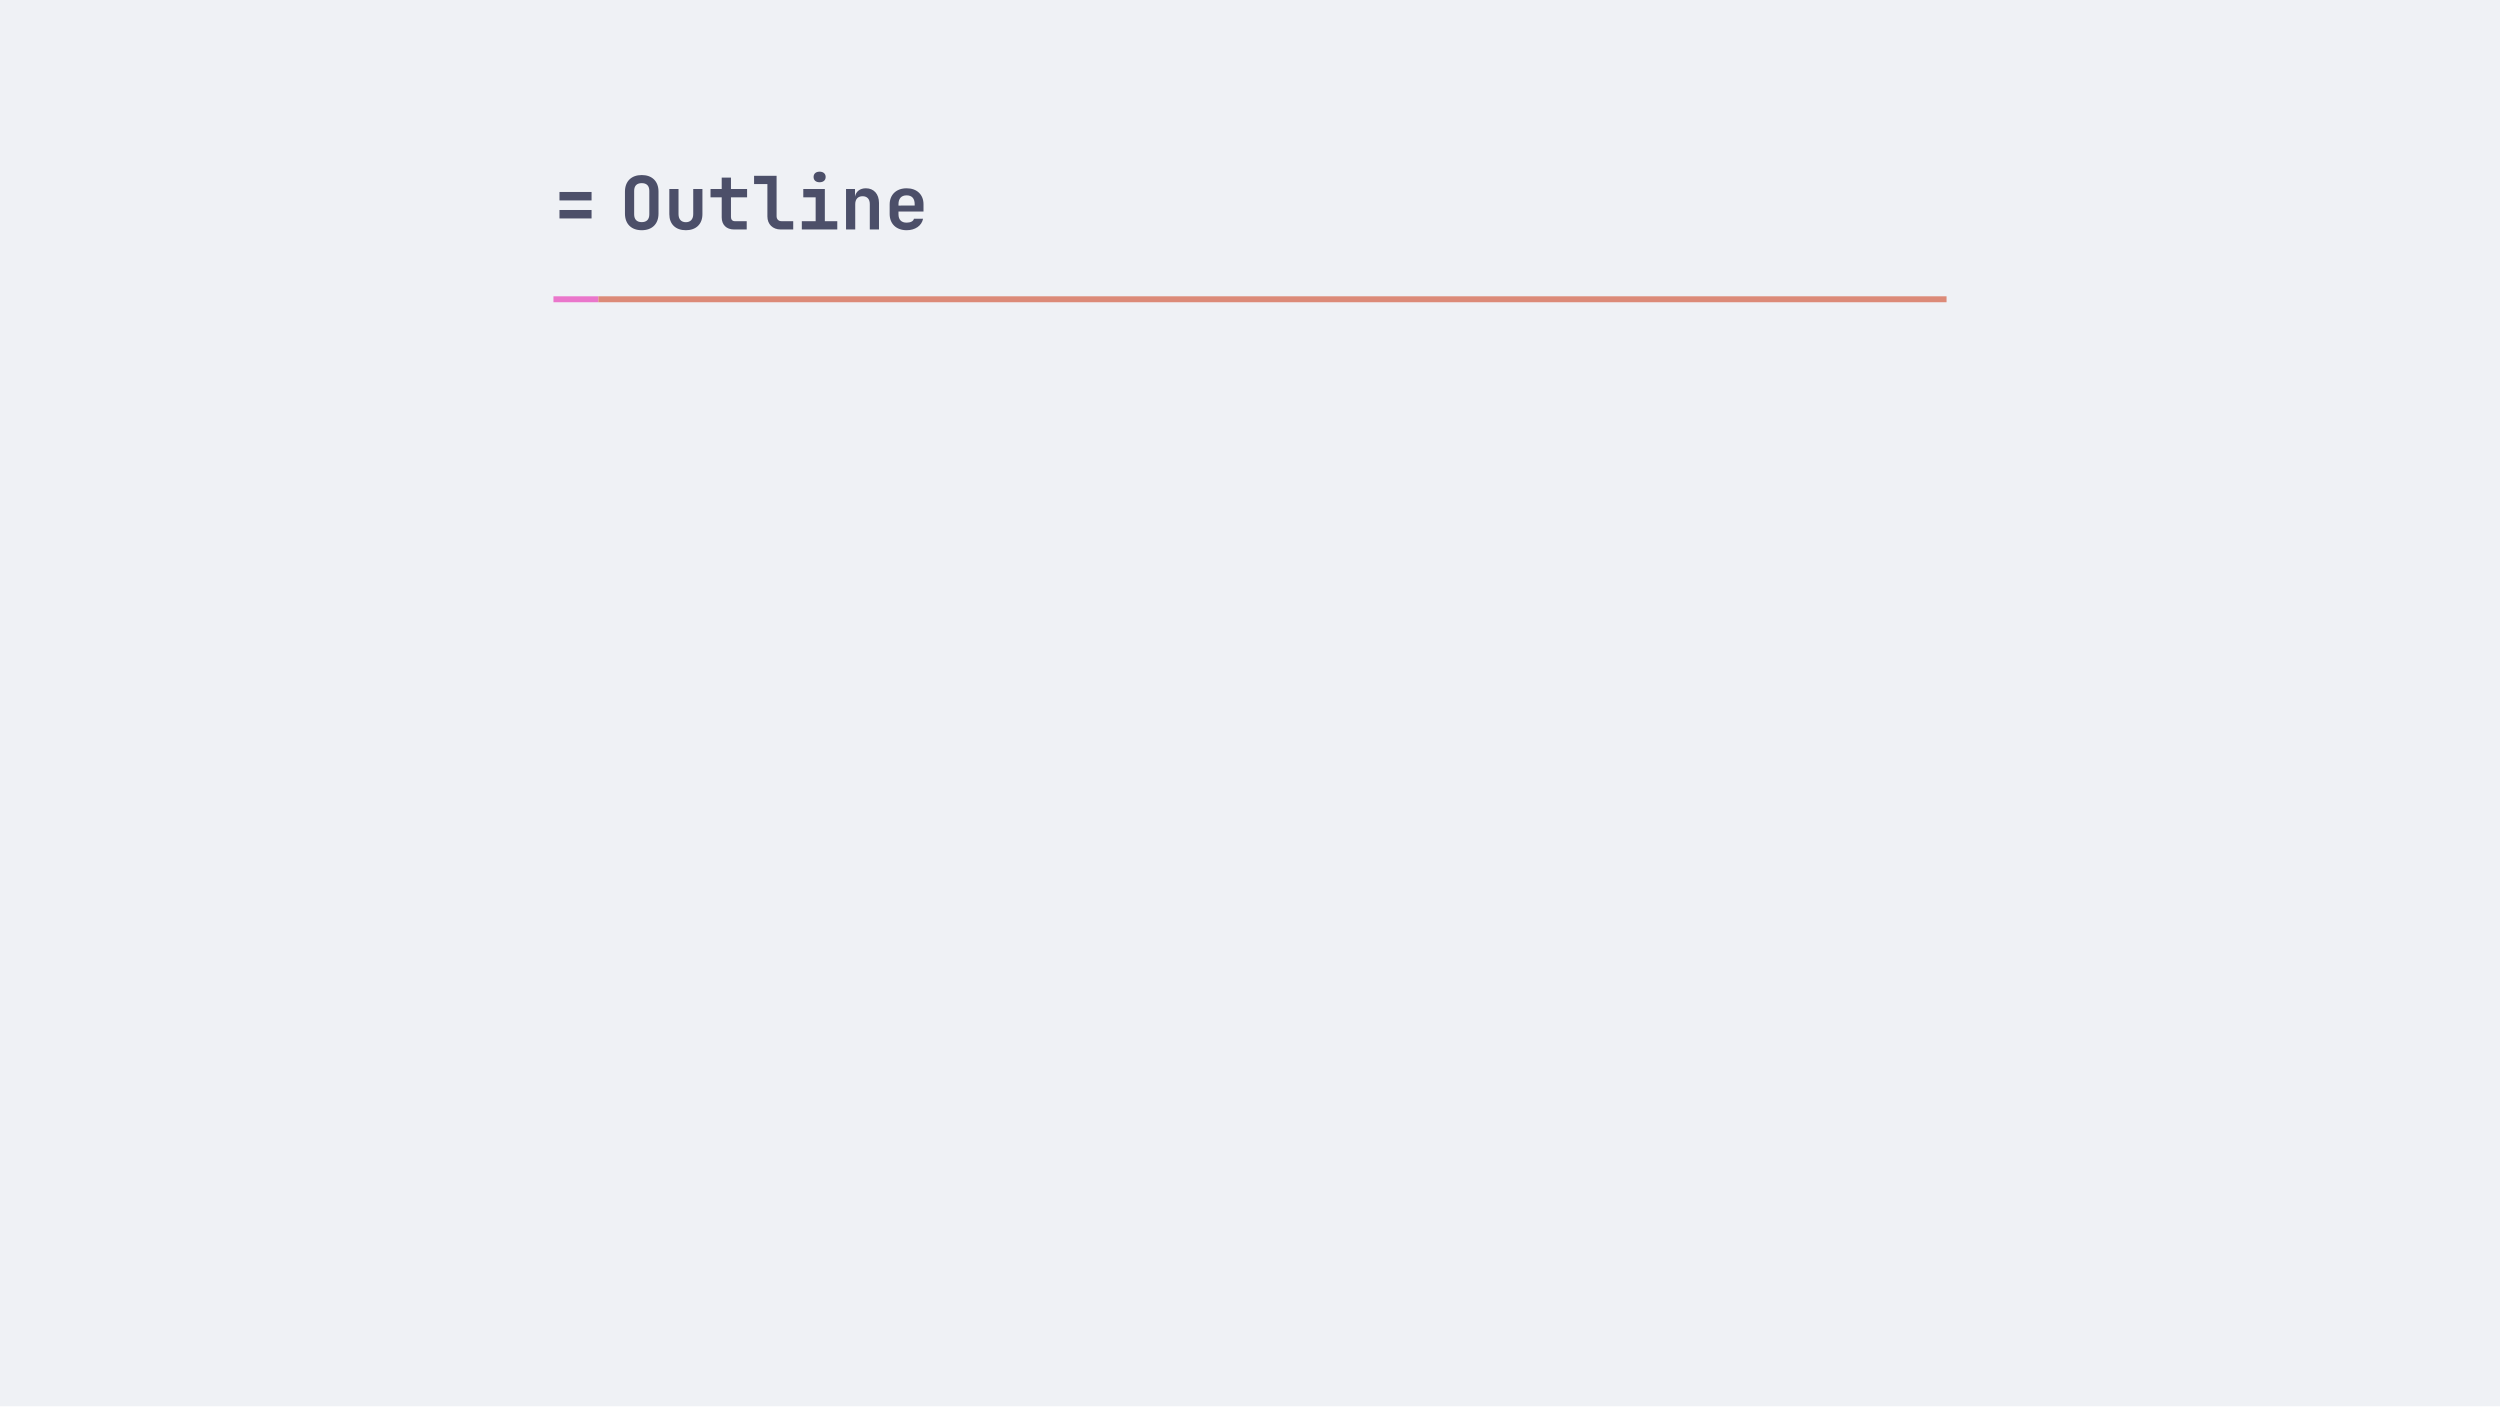
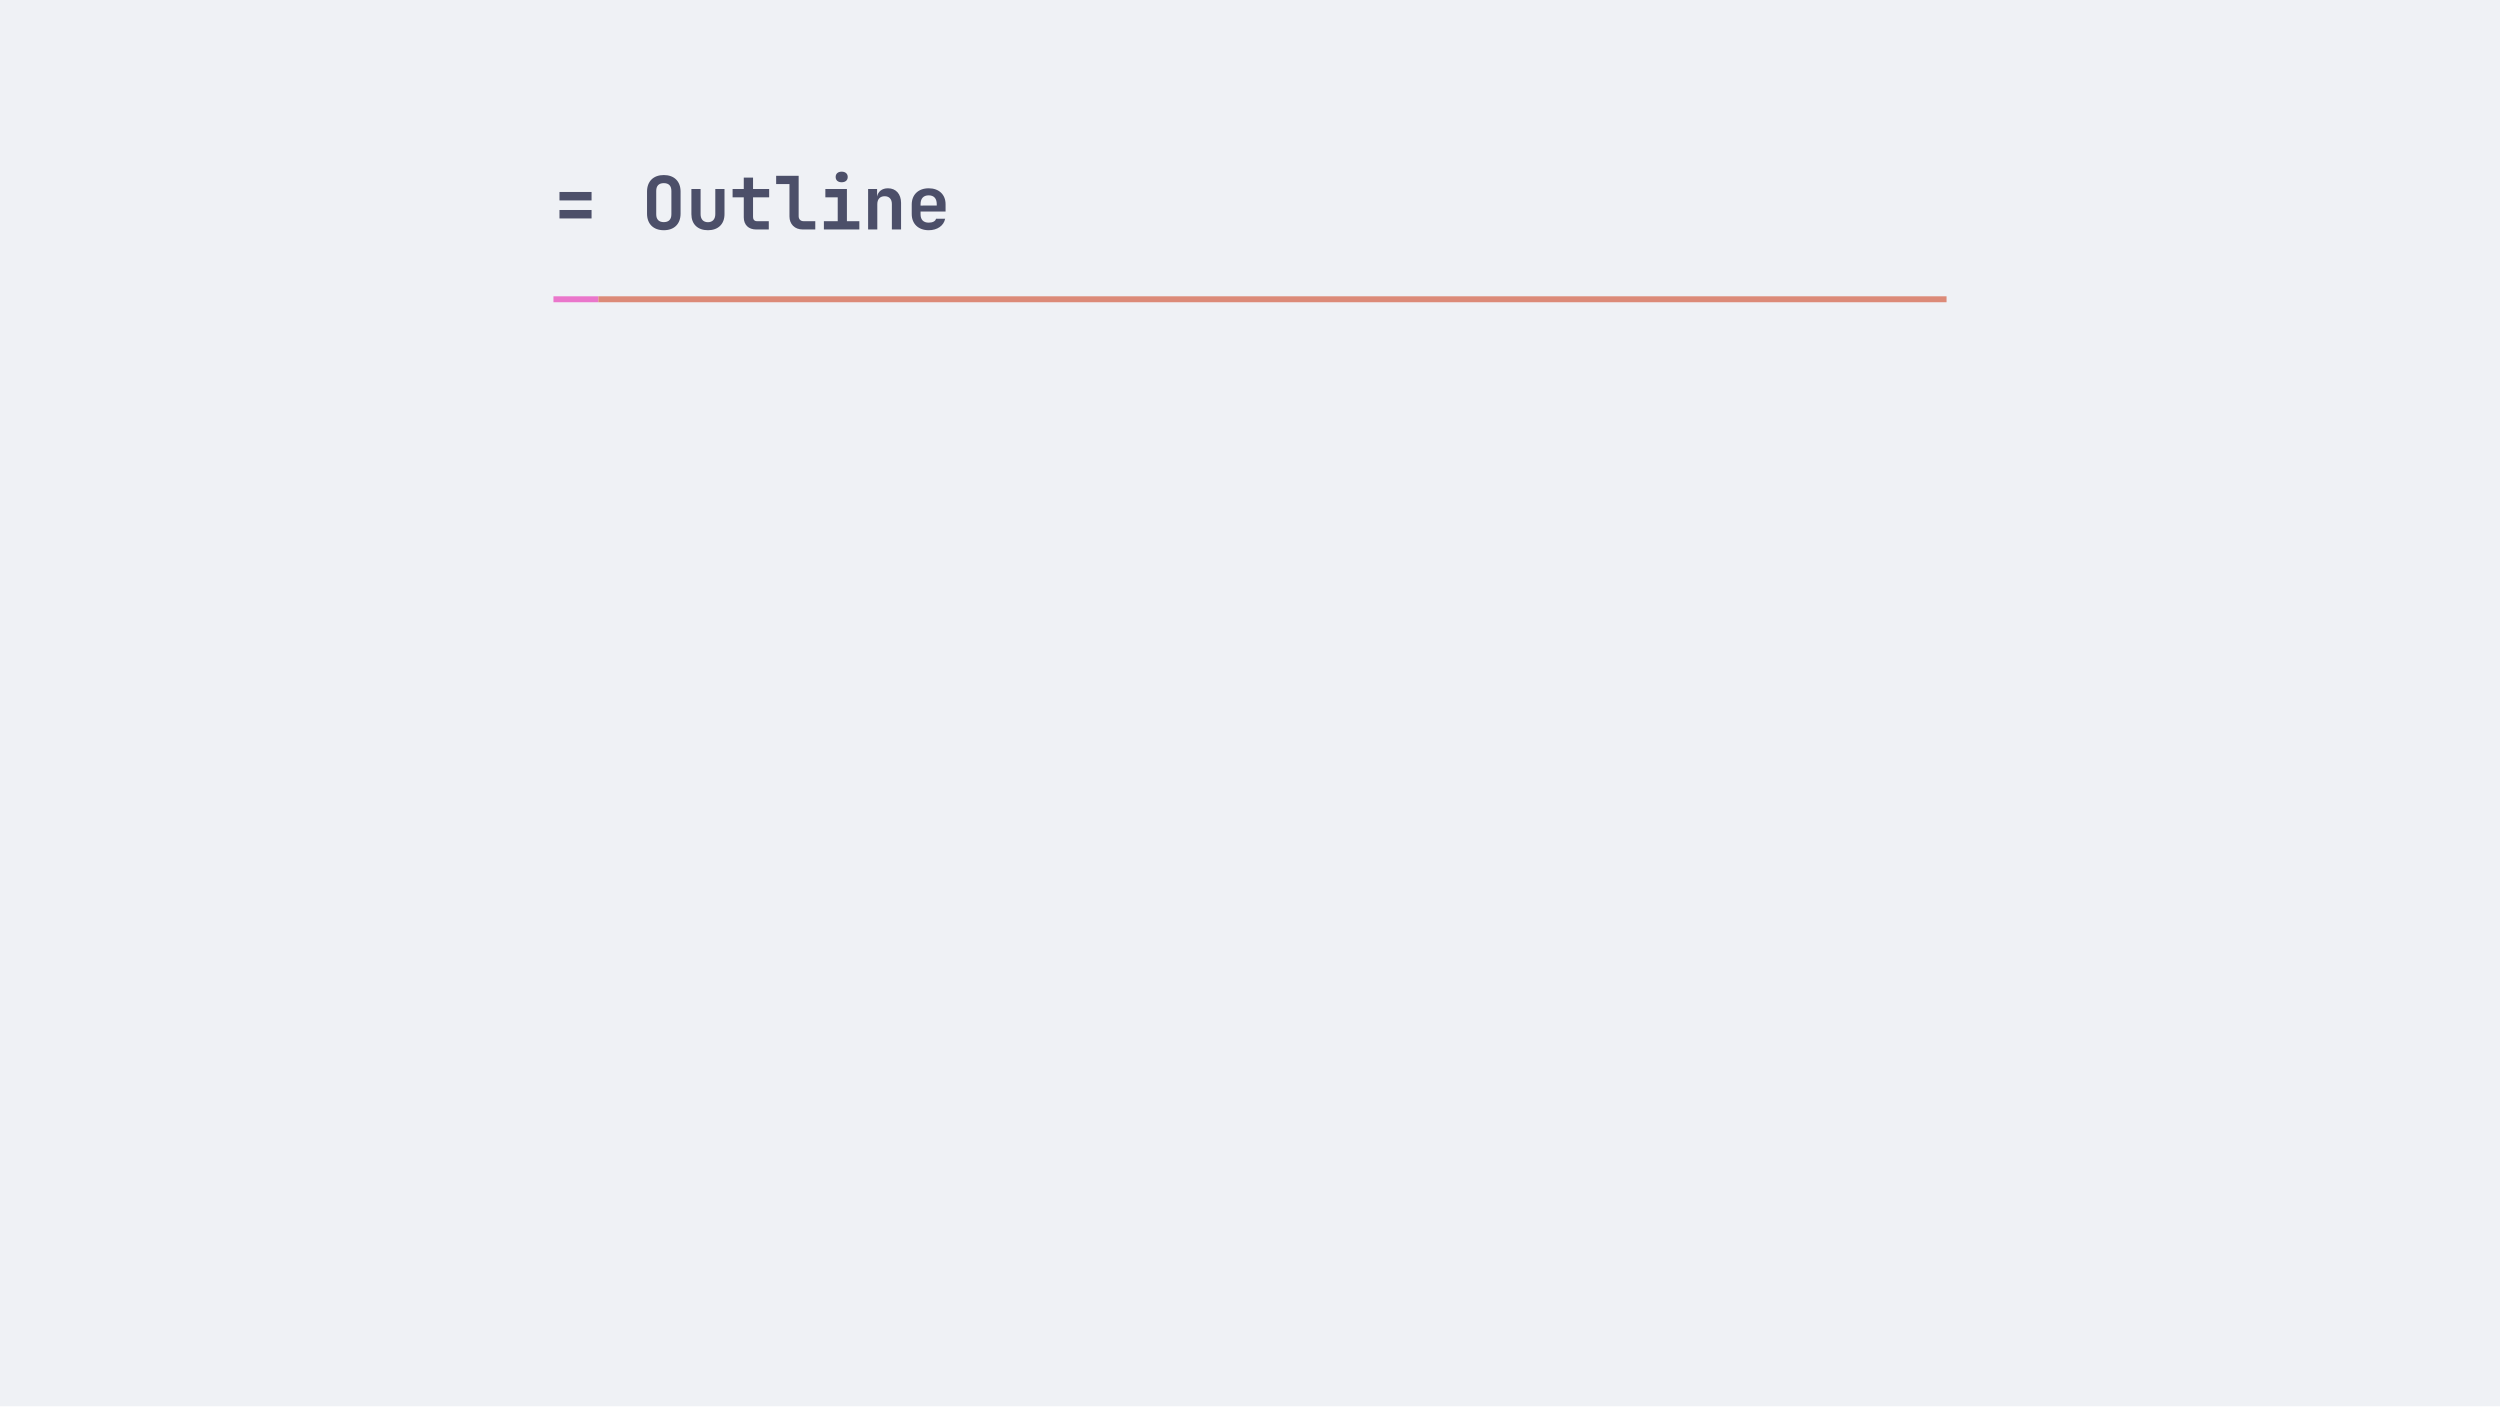
<svg xmlns="http://www.w3.org/2000/svg" xmlns:xlink="http://www.w3.org/1999/xlink" class="typst-doc" viewBox="0 0 841.89 473.563" width="841.89pt" height="473.563pt">
  <path class="typst-shape" fill="#eff1f5" fill-rule="nonzero" d="M 0 0v 473.563 h 841.89 v -473.563 Z " />
  <g>
    <g class="typst-group">
      <g />
    </g>
    <g class="typst-group">
      <g>
        <g class="typst-group" transform="matrix(1 0 0 1 186.378 59.19519)">
          <g>
            <g class="typst-group">
              <g>
                <g class="typst-group">
                  <g>
-                     <g class="typst-text" transform="matrix(1 0 0 -1 0 18.08557)">
-                       <use xlink:href="#g95CACA2CE283C6CBC6362BDA307592A6" x="0" y="0" fill="#4c4f69" fill-rule="nonzero" />
+                     <g class="typst-group">
+                       <g>
+                         <g class="typst-text" transform="matrix(1 0 0 -1 0 18.08557)">
+                           <use xlink:href="#g95CACA2CE283C6CBC6362BDA307592A6" x="0" y="0" fill="#4c4f69" fill-rule="nonzero" />
+                         </g>
+                       </g>
                    </g>
-                     <g class="typst-text" transform="matrix(1 0 0 -1 22.29727 18.08557)">
-                       <use xlink:href="#g60FD0865F87569DCC7849CD332598A84" x="0" y="0" fill="#4c4f69" fill-rule="nonzero" />
-                       <use xlink:href="#gC9A86391263C2386867A510657BFD76A" x="14.865" y="0" fill="#4c4f69" fill-rule="nonzero" />
-                       <use xlink:href="#gC3BFBE380BE98BF27699545B383C1DFD" x="29.73" y="0" fill="#4c4f69" fill-rule="nonzero" />
-                       <use xlink:href="#gBCE8961479C110F29AD9C127C4304EFC" x="44.595" y="0" fill="#4c4f69" fill-rule="nonzero" />
-                       <use xlink:href="#gF6A3270FE12CAC3AB96A92A2AB8E5179" x="59.459" y="0" fill="#4c4f69" fill-rule="nonzero" />
-                       <use xlink:href="#g4C8993BF828384B3EE043EA2A8FC72EF" x="74.324" y="0" fill="#4c4f69" fill-rule="nonzero" />
-                       <use xlink:href="#g5609B6F0484745DC43E3BC400720E86D" x="89.189" y="0" fill="#4c4f69" fill-rule="nonzero" />
+                     <g class="typst-group" transform="matrix(1 0 0 1 29.7297 0)">
+                       <g>
+                         <g class="typst-group">
+                           <g>
+                             <g class="typst-text" transform="matrix(1 0 0 -1 0 18.08557)">
+                               <use xlink:href="#g60FD0865F87569DCC7849CD332598A84" x="0" y="0" fill="#4c4f69" fill-rule="nonzero" />
+                               <use xlink:href="#gC9A86391263C2386867A510657BFD76A" x="14.865" y="0" fill="#4c4f69" fill-rule="nonzero" />
+                               <use xlink:href="#gC3BFBE380BE98BF27699545B383C1DFD" x="29.73" y="0" fill="#4c4f69" fill-rule="nonzero" />
+                               <use xlink:href="#gBCE8961479C110F29AD9C127C4304EFC" x="44.595" y="0" fill="#4c4f69" fill-rule="nonzero" />
+                               <use xlink:href="#gF6A3270FE12CAC3AB96A92A2AB8E5179" x="59.459" y="0" fill="#4c4f69" fill-rule="nonzero" />
+                               <use xlink:href="#g4C8993BF828384B3EE043EA2A8FC72EF" x="74.324" y="0" fill="#4c4f69" fill-rule="nonzero" />
+                               <use xlink:href="#g5609B6F0484745DC43E3BC400720E86D" x="89.189" y="0" fill="#4c4f69" fill-rule="nonzero" />
+                             </g>
+                           </g>
+                         </g>
+                       </g>
                    </g>
                  </g>
                </g>
              </g>
            </g>
            <g class="typst-group" transform="matrix(1 0 0 1 0 40.58557)">
              <g>
                <g class="typst-group">
                  <g>
                    <g class="typst-group">
                      <g>
                        <path class="typst-shape" fill="#ea76cb" fill-rule="nonzero" d="M 0 0v 2 h 15.133 v -2 Z " />
                      </g>
                    </g>
                    <g class="typst-group" transform="matrix(1 0 0 1 15.13335 0)">
                      <g>
                        <path class="typst-shape" fill="#dc8a78" fill-rule="nonzero" d="M 0 0v 2 h 454.001 v -2 Z " />
                      </g>
                    </g>
                  </g>
                </g>
              </g>
            </g>
          </g>
        </g>
      </g>
    </g>
    <g class="typst-group" transform="matrix(1 0 0 1 0 457.813)">
      <g />
    </g>
  </g>
  <defs id="glyph">
    <symbol id="g95CACA2CE283C6CBC6362BDA307592A6" overflow="visible">
      <path d="M 0 0m 2.032 9.786 h 10.802 v 2.849 h -10.802 Z m 0 -6.07 h 10.802 v 2.849 h -10.802 Z " />
    </symbol>
    <symbol id="g60FD0865F87569DCC7849CD332598A84" overflow="visible">
      <path d="M 0 0m 7.432 -0.248 c 3.468 0 5.649 2.081 5.649 5.599 v 7.408 c 0 3.493 -2.18 5.574 -5.649 5.574 c -3.468 0 -5.649 -2.081 -5.649 -5.599 v -7.383 c 0 -3.518 2.18 -5.599 5.649 -5.599 Z m 0 2.725 c -1.66 0 -2.552 0.917 -2.552 2.626 v 7.878 c 0 1.709 0.867 2.626 2.552 2.626 c 1.685 0 2.552 -0.917 2.552 -2.626 v -7.878 c 0 -1.709 -0.892 -2.626 -2.552 -2.626 Z " />
    </symbol>
    <symbol id="gC9A86391263C2386867A510657BFD76A" overflow="visible">
      <path d="M 0 0m 7.432 -0.248 c 3.419 0 5.574 2.056 5.574 5.401 v 8.473 h -3.097 v -8.448 c 0 -1.734 -0.941 -2.725 -2.477 -2.725 c -1.561 0 -2.477 0.991 -2.477 2.725 v 8.448 h -3.097 v -8.473 c 0 -3.345 2.106 -5.401 5.574 -5.401 Z " />
    </symbol>
    <symbol id="gC3BFBE380BE98BF27699545B383C1DFD" overflow="visible">
      <path d="M 0 0m 8.795 0 h 4.261 v 2.8 h -4.038 c -0.793 0 -1.264 0.57 -1.264 1.363 v 6.664 h 5.426 v 2.8 h -5.426 v 3.84 h -3.122 v -3.84 h -3.766 v -2.8 h 3.766 v -6.739 c 0 -2.527 1.61 -4.088 4.162 -4.088 Z " />
    </symbol>
    <symbol id="gBCE8961479C110F29AD9C127C4304EFC" overflow="visible">
      <path d="M 0 0m 9.637 0 h 4.212 v 2.8 h -3.989 c -0.966 0 -1.61 0.669 -1.61 1.685 v 13.601 h -7.581 v -2.8 h 4.484 v -10.876 c 0 -2.651 1.784 -4.41 4.484 -4.41 Z " />
    </symbol>
    <symbol id="gF6A3270FE12CAC3AB96A92A2AB8E5179" overflow="visible">
      <path d="M 0 0m 7.878 15.905 c 1.239 0 2.032 0.669 2.032 1.784 c 0 1.09 -0.793 1.784 -2.032 1.784 c -1.264 0 -2.032 -0.694 -2.032 -1.784 c 0 -1.115 0.768 -1.784 2.032 -1.784 Z m -5.995 -15.905 h 11.941 v 2.8 h -4.187 v 10.827 h -7.259 v -2.8 h 4.162 v -8.027 h -4.658 Z " />
    </symbol>
    <symbol id="g4C8993BF828384B3EE043EA2A8FC72EF" overflow="visible">
      <path d="M 0 0m 1.908 0 h 3.097 v 8.523 c 0 1.709 0.941 2.676 2.477 2.676 c 1.511 0 2.428 -0.941 2.428 -2.626 v -8.572 h 3.097 v 8.944 c 0 2.998 -1.734 4.93 -4.41 4.93 c -1.982 0 -3.345 -1.065 -3.667 -2.8 v 2.552 h -3.023 Z " />
    </symbol>
    <symbol id="g5609B6F0484745DC43E3BC400720E86D" overflow="visible">
      <path d="M 0 0m 7.457 -0.248 c 2.899 0 5.079 1.536 5.525 3.865 h -3.072 c -0.173 -0.842 -1.164 -1.313 -2.453 -1.313 c -1.759 0 -2.75 0.966 -2.75 2.8 v 0.941 h 8.423 v 2.477 c 0 3.221 -2.23 5.351 -5.673 5.351 c -3.468 0 -5.723 -2.131 -5.723 -5.45 v -3.221 c 0 -3.32 2.255 -5.45 5.723 -5.45 Z m -2.75 8.77 c 0 1.883 0.941 2.973 2.75 2.973 c 1.759 0 2.7 -1.065 2.7 -2.948 v -0.471 l -5.45 -0.025 Z " />
    </symbol>
  </defs>
</svg>
